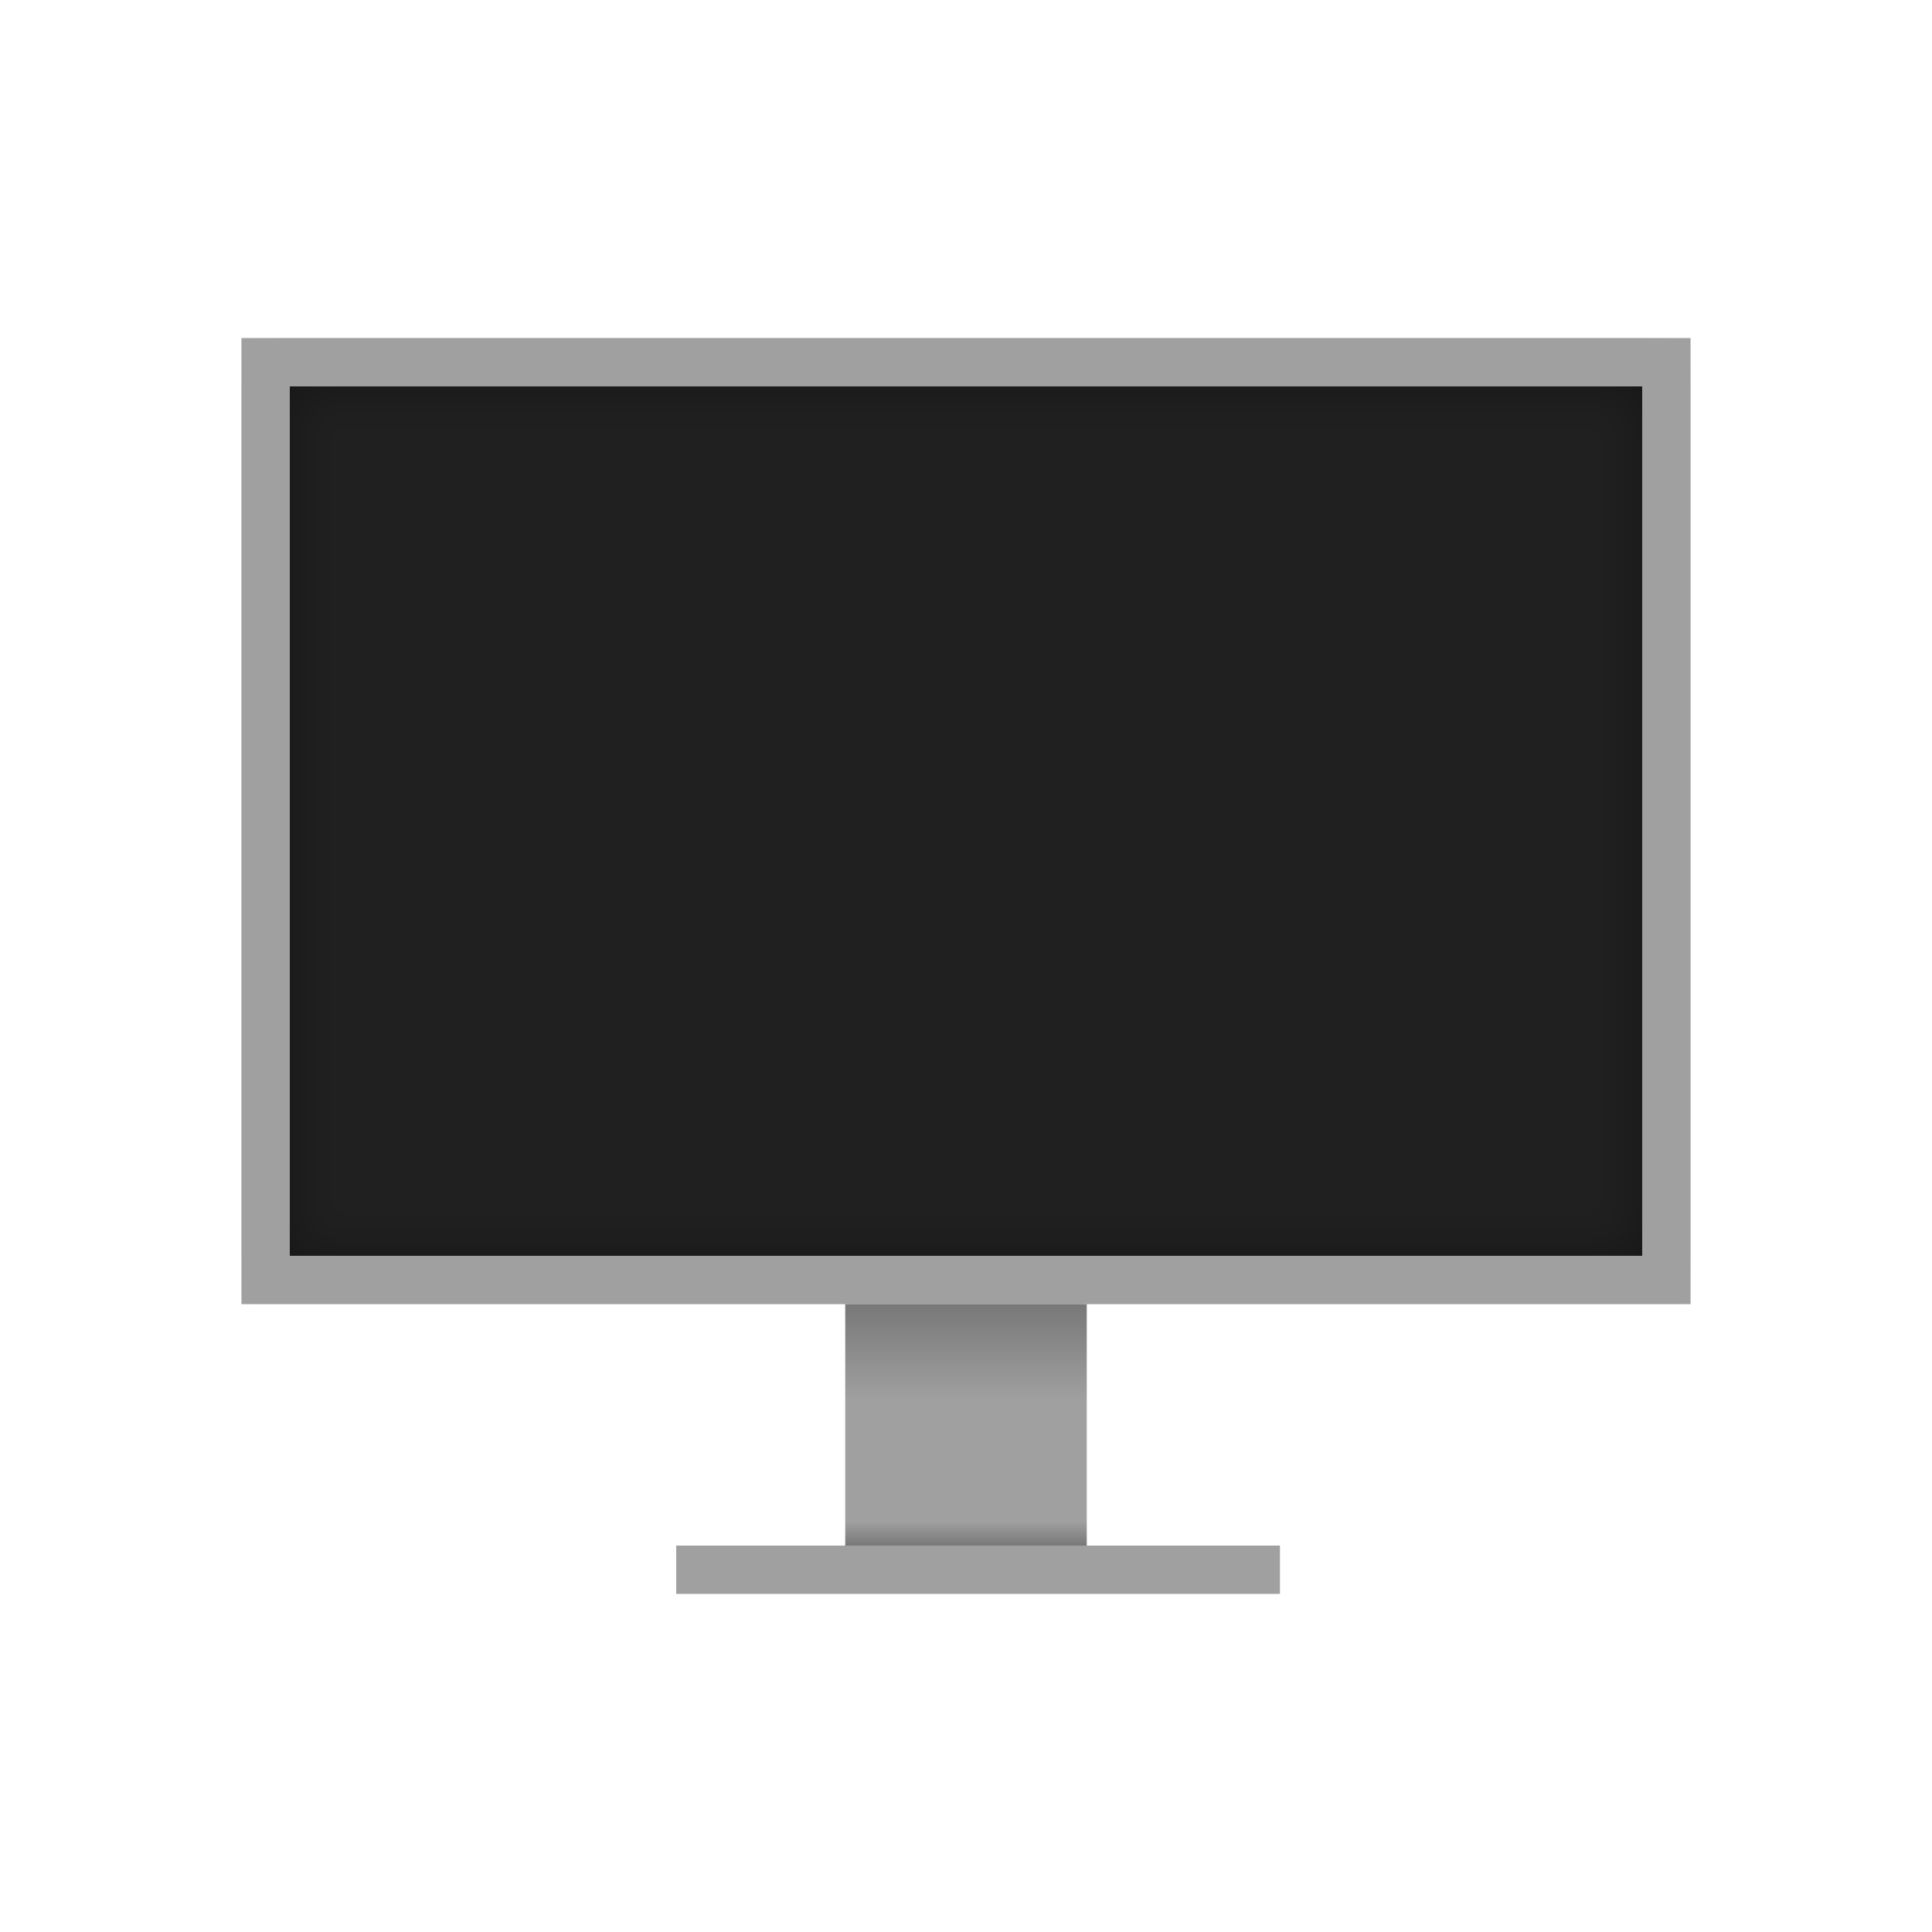
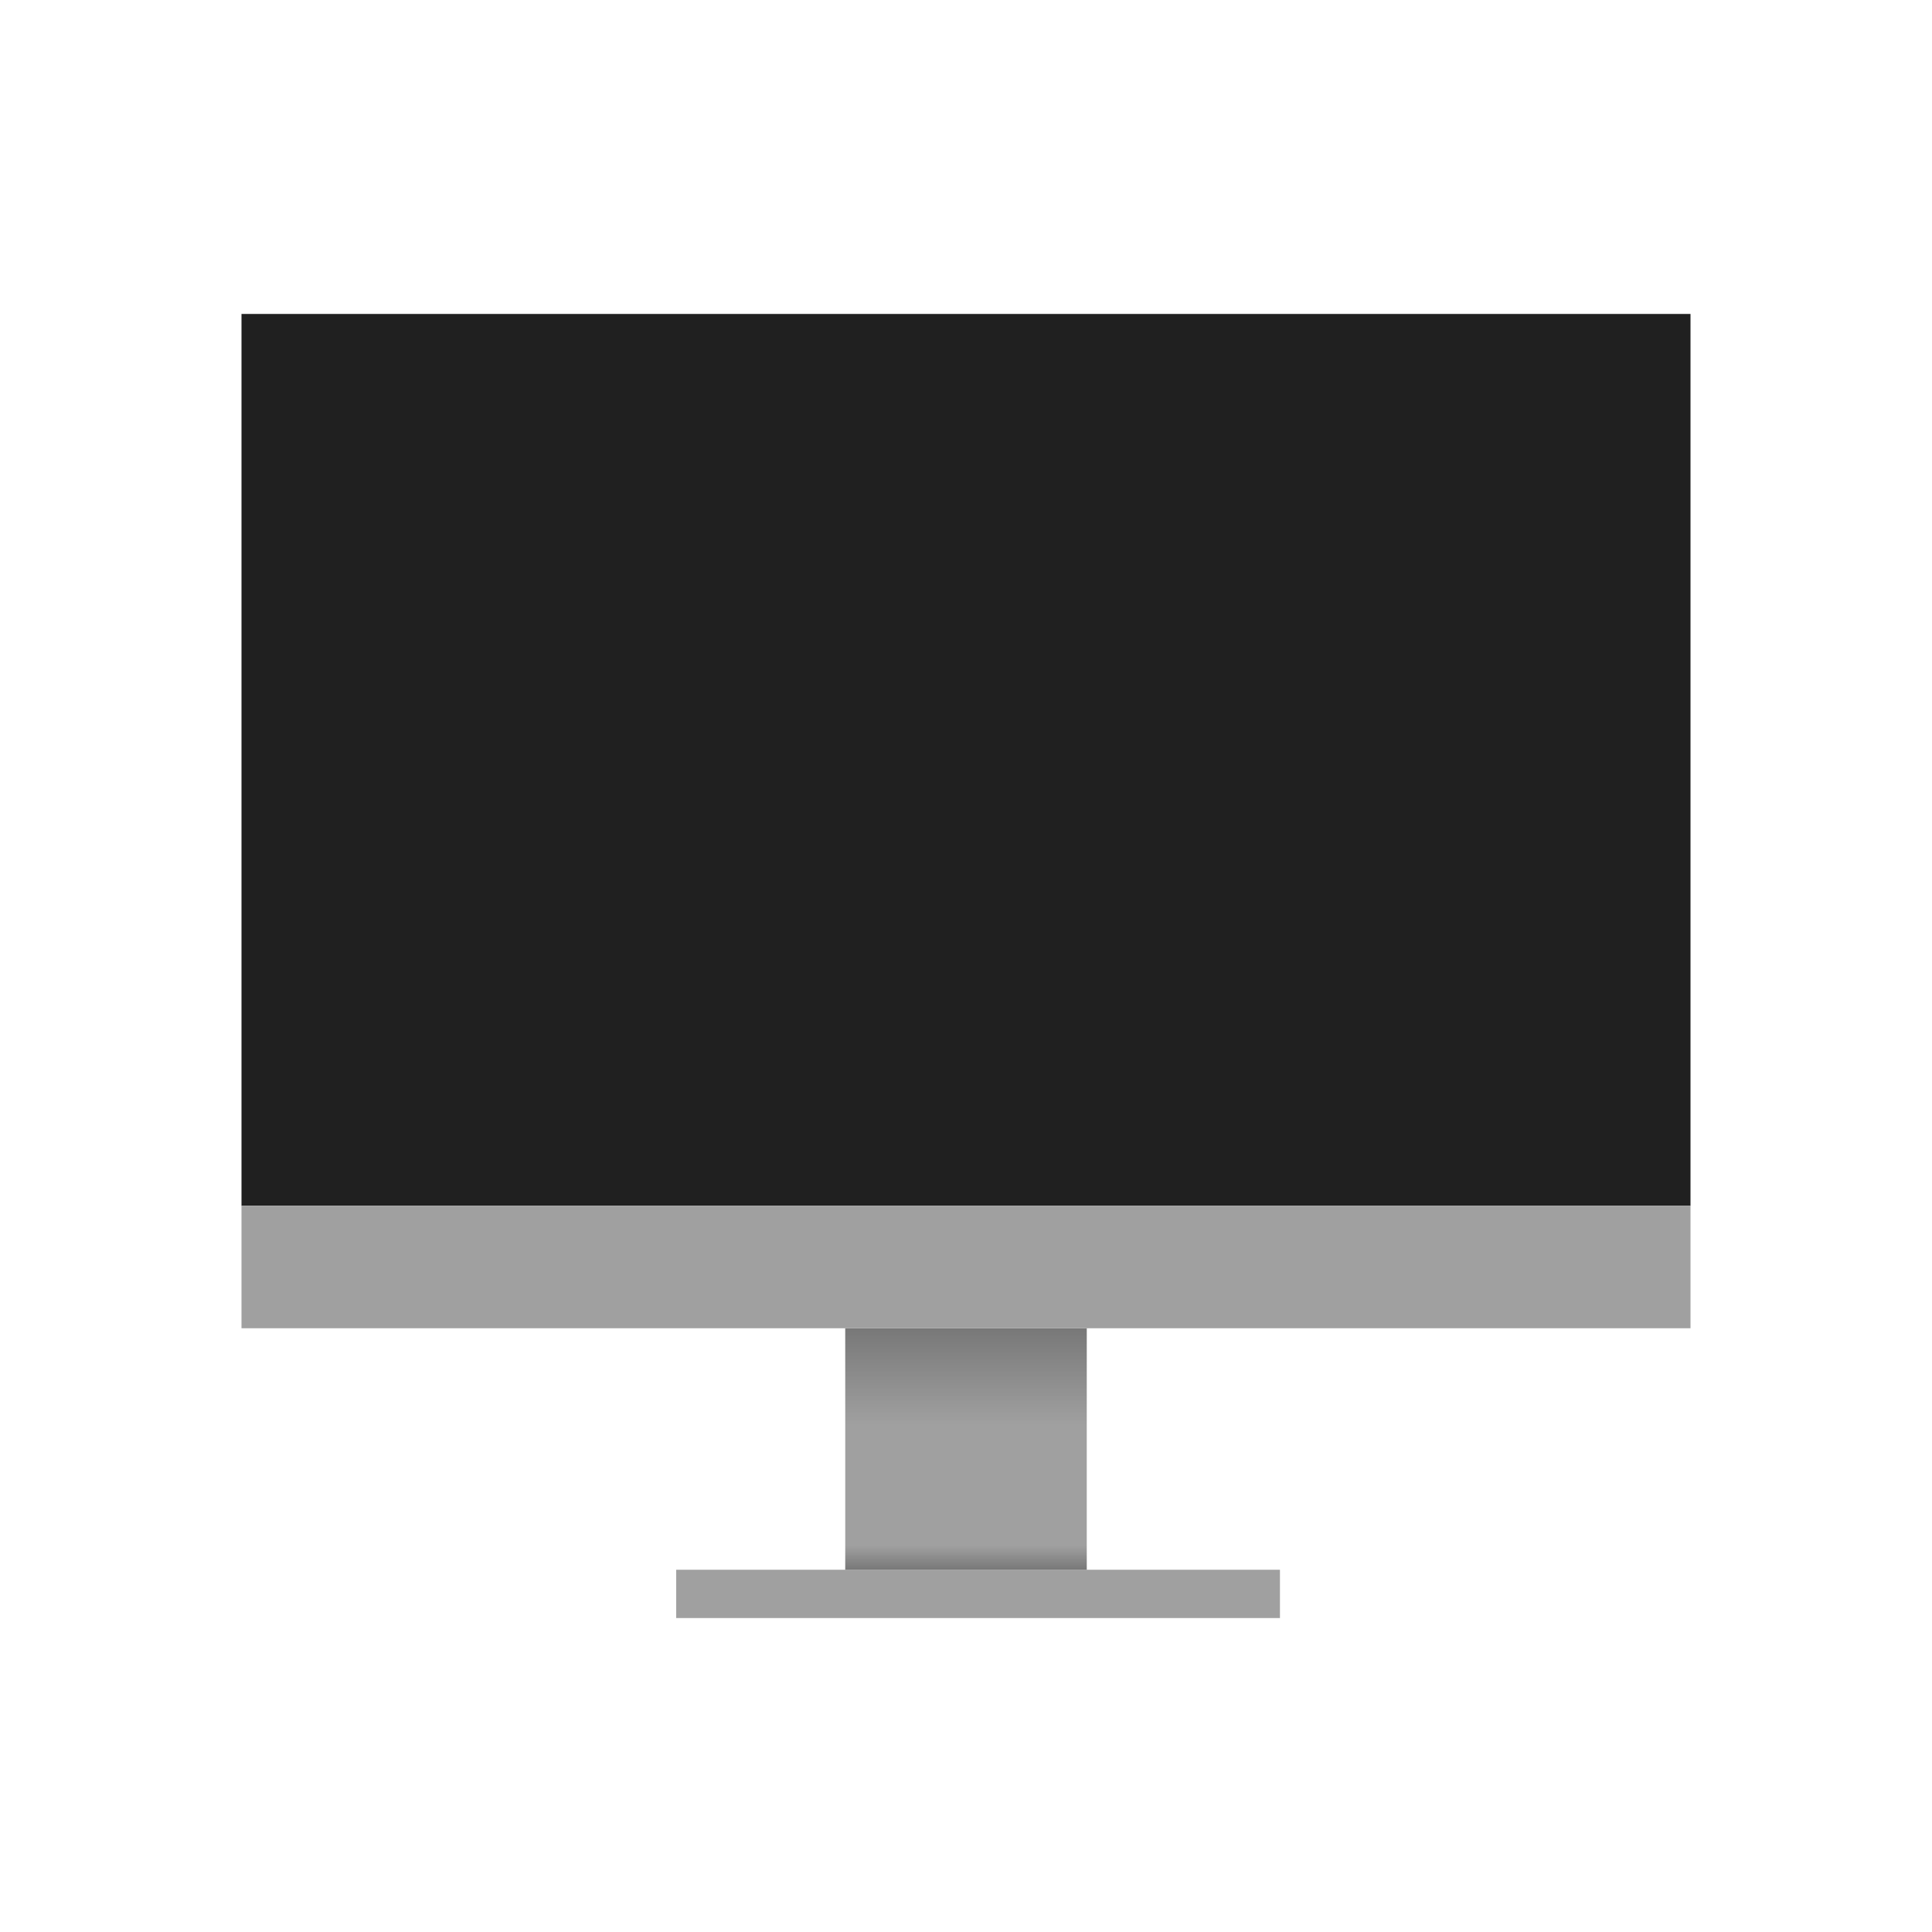
- <svg xmlns="http://www.w3.org/2000/svg" xmlns:xlink="http://www.w3.org/1999/xlink" version="1.1" id="svg2" width="80" height="80" viewBox="0 0 80 80">
+ <svg xmlns="http://www.w3.org/2000/svg" xmlns:xlink="http://www.w3.org/1999/xlink" viewBox="0 0 80 80" height="80" width="80" id="svg2" version="1.1">
  <defs id="defs6">
    <linearGradient id="linearGradient854">
-       <stop style="stop-color:#000000;stop-opacity:0.25" offset="0" id="stop850" />
-       <stop style="stop-color:#040404;stop-opacity:0" offset="1" id="stop852" />
+       <stop id="stop850" offset="0" style="stop-color:#000000;stop-opacity:0.25" />
+       <stop id="stop852" offset="1" style="stop-color:#040404;stop-opacity:0" />
    </linearGradient>
-     <linearGradient xlink:href="#linearGradient854" id="linearGradient856" x1="40" y1="50" x2="40" y2="54" gradientUnits="userSpaceOnUse" gradientTransform="matrix(1.666667,0,0,1,-26.66667,4)" />
-     <linearGradient xlink:href="#linearGradient854" id="linearGradient860" gradientUnits="userSpaceOnUse" x1="40" y1="50" x2="40" y2="54" gradientTransform="matrix(1.666667,0,0,0.25,-26.66667,-76.5)" />
-     <filter style="color-interpolation-filters:sRGB" id="filter943" x="-0.04" width="1.08" y="-0.06" height="1.12">
-       <feGaussianBlur stdDeviation="1" id="feGaussianBlur945" />
-     </filter>
-     <mask maskUnits="userSpaceOnUse" id="mask947">
-       <rect style="opacity:1;fill:#a0a0a0;fill-opacity:1;stroke-width:3.961;stroke-linecap:round;stroke-linejoin:round" id="rect949" width="60" height="40" x="10" y="5" />
+     <linearGradient gradientTransform="matrix(1.666667,0,0,1,-26.66667,5)" gradientUnits="userSpaceOnUse" y2="54" x2="40" y1="50" x1="40" id="linearGradient856" xlink:href="#linearGradient854" />
+     <linearGradient gradientTransform="matrix(1.666667,0,0,0.25,-26.66667,-77.5)" y2="54" x2="40" y1="50" x1="40" gradientUnits="userSpaceOnUse" id="linearGradient860" xlink:href="#linearGradient854" />
+     <mask id="mask947" maskUnits="userSpaceOnUse">
+       <rect y="5" x="10" height="40" width="60" id="rect949" style="opacity:1;fill:#a0a0a0;fill-opacity:1;stroke-width:3.961;stroke-linecap:round;stroke-linejoin:round" />
    </mask>
  </defs>
  <g id="g10">
-     <rect y="16" x="12" height="36" width="56" id="rect838" style="opacity:1;fill:#202020;fill-opacity:1;stroke-width:3.631;stroke-linecap:round;stroke-linejoin:round" />
-     <rect style="fill:#a0a0a0;fill-opacity:1;stroke-width:4.924;stroke-linecap:round;stroke-linejoin:round" id="rect840" width="10" height="10" x="35" y="54" />
-     <rect style="fill:#a0a0a0;fill-opacity:1;stroke-width:4.472;stroke-linecap:round;stroke-linejoin:round" id="rect842" width="25" height="2" x="28" y="64" />
-     <rect style="fill:url(#linearGradient856);fill-opacity:1;stroke-width:5.164;stroke-linecap:round;stroke-linejoin:round" id="rect848" width="10" height="4" x="35" y="54" />
-     <rect y="-64" x="35" height="1" width="10" id="rect858" style="fill:url(#linearGradient860);fill-opacity:1;stroke-width:2.582;stroke-linecap:round;stroke-linejoin:round" transform="scale(1,-1)" />
-     <path d="M 10,5 V 45 H 70 V 5 Z m 2,2 H 68 V 43 H 12 Z" style="opacity:0.5;fill:#000000;fill-opacity:1;stroke-width:3.961;stroke-linecap:round;stroke-linejoin:round;filter:url(#filter943)" id="path873" mask="url(#mask947)" transform="translate(0,9)" />
-     <path id="rect866" style="fill:#a0a0a0;fill-opacity:1;stroke-width:3.961;stroke-linecap:round;stroke-linejoin:round" d="M 10,14 V 54 H 70 V 14 Z m 2,2 H 68 V 52 H 12 Z" />
+     <rect style="opacity:1;fill:#202020;fill-opacity:1;stroke-width:3.806;stroke-linecap:round;stroke-linejoin:round" id="rect838" width="60" height="36.93" x="10" y="13" />
+     <rect y="55" x="35" height="10" width="10" id="rect840" style="fill:#a0a0a0;fill-opacity:1;stroke-width:4.924;stroke-linecap:round;stroke-linejoin:round" />
+     <rect y="65" x="28" height="2" width="25" id="rect842" style="fill:#a0a0a0;fill-opacity:1;stroke-width:4.472;stroke-linecap:round;stroke-linejoin:round" />
+     <rect y="55" x="35" height="4" width="10" id="rect848" style="fill:url(#linearGradient856);fill-opacity:1;stroke-width:5.164;stroke-linecap:round;stroke-linejoin:round" />
+     <rect transform="scale(1,-1)" style="fill:url(#linearGradient860);fill-opacity:1;stroke-width:2.582;stroke-linecap:round;stroke-linejoin:round" id="rect858" width="10" height="1" x="35" y="-65" />
+     <rect style="fill:#a0a0a0;fill-opacity:1;stroke-width:11.031;stroke-linecap:round;stroke-linejoin:round" id="rect847" width="60" height="5.07" x="10" y="49.93" />
  </g>
</svg>
